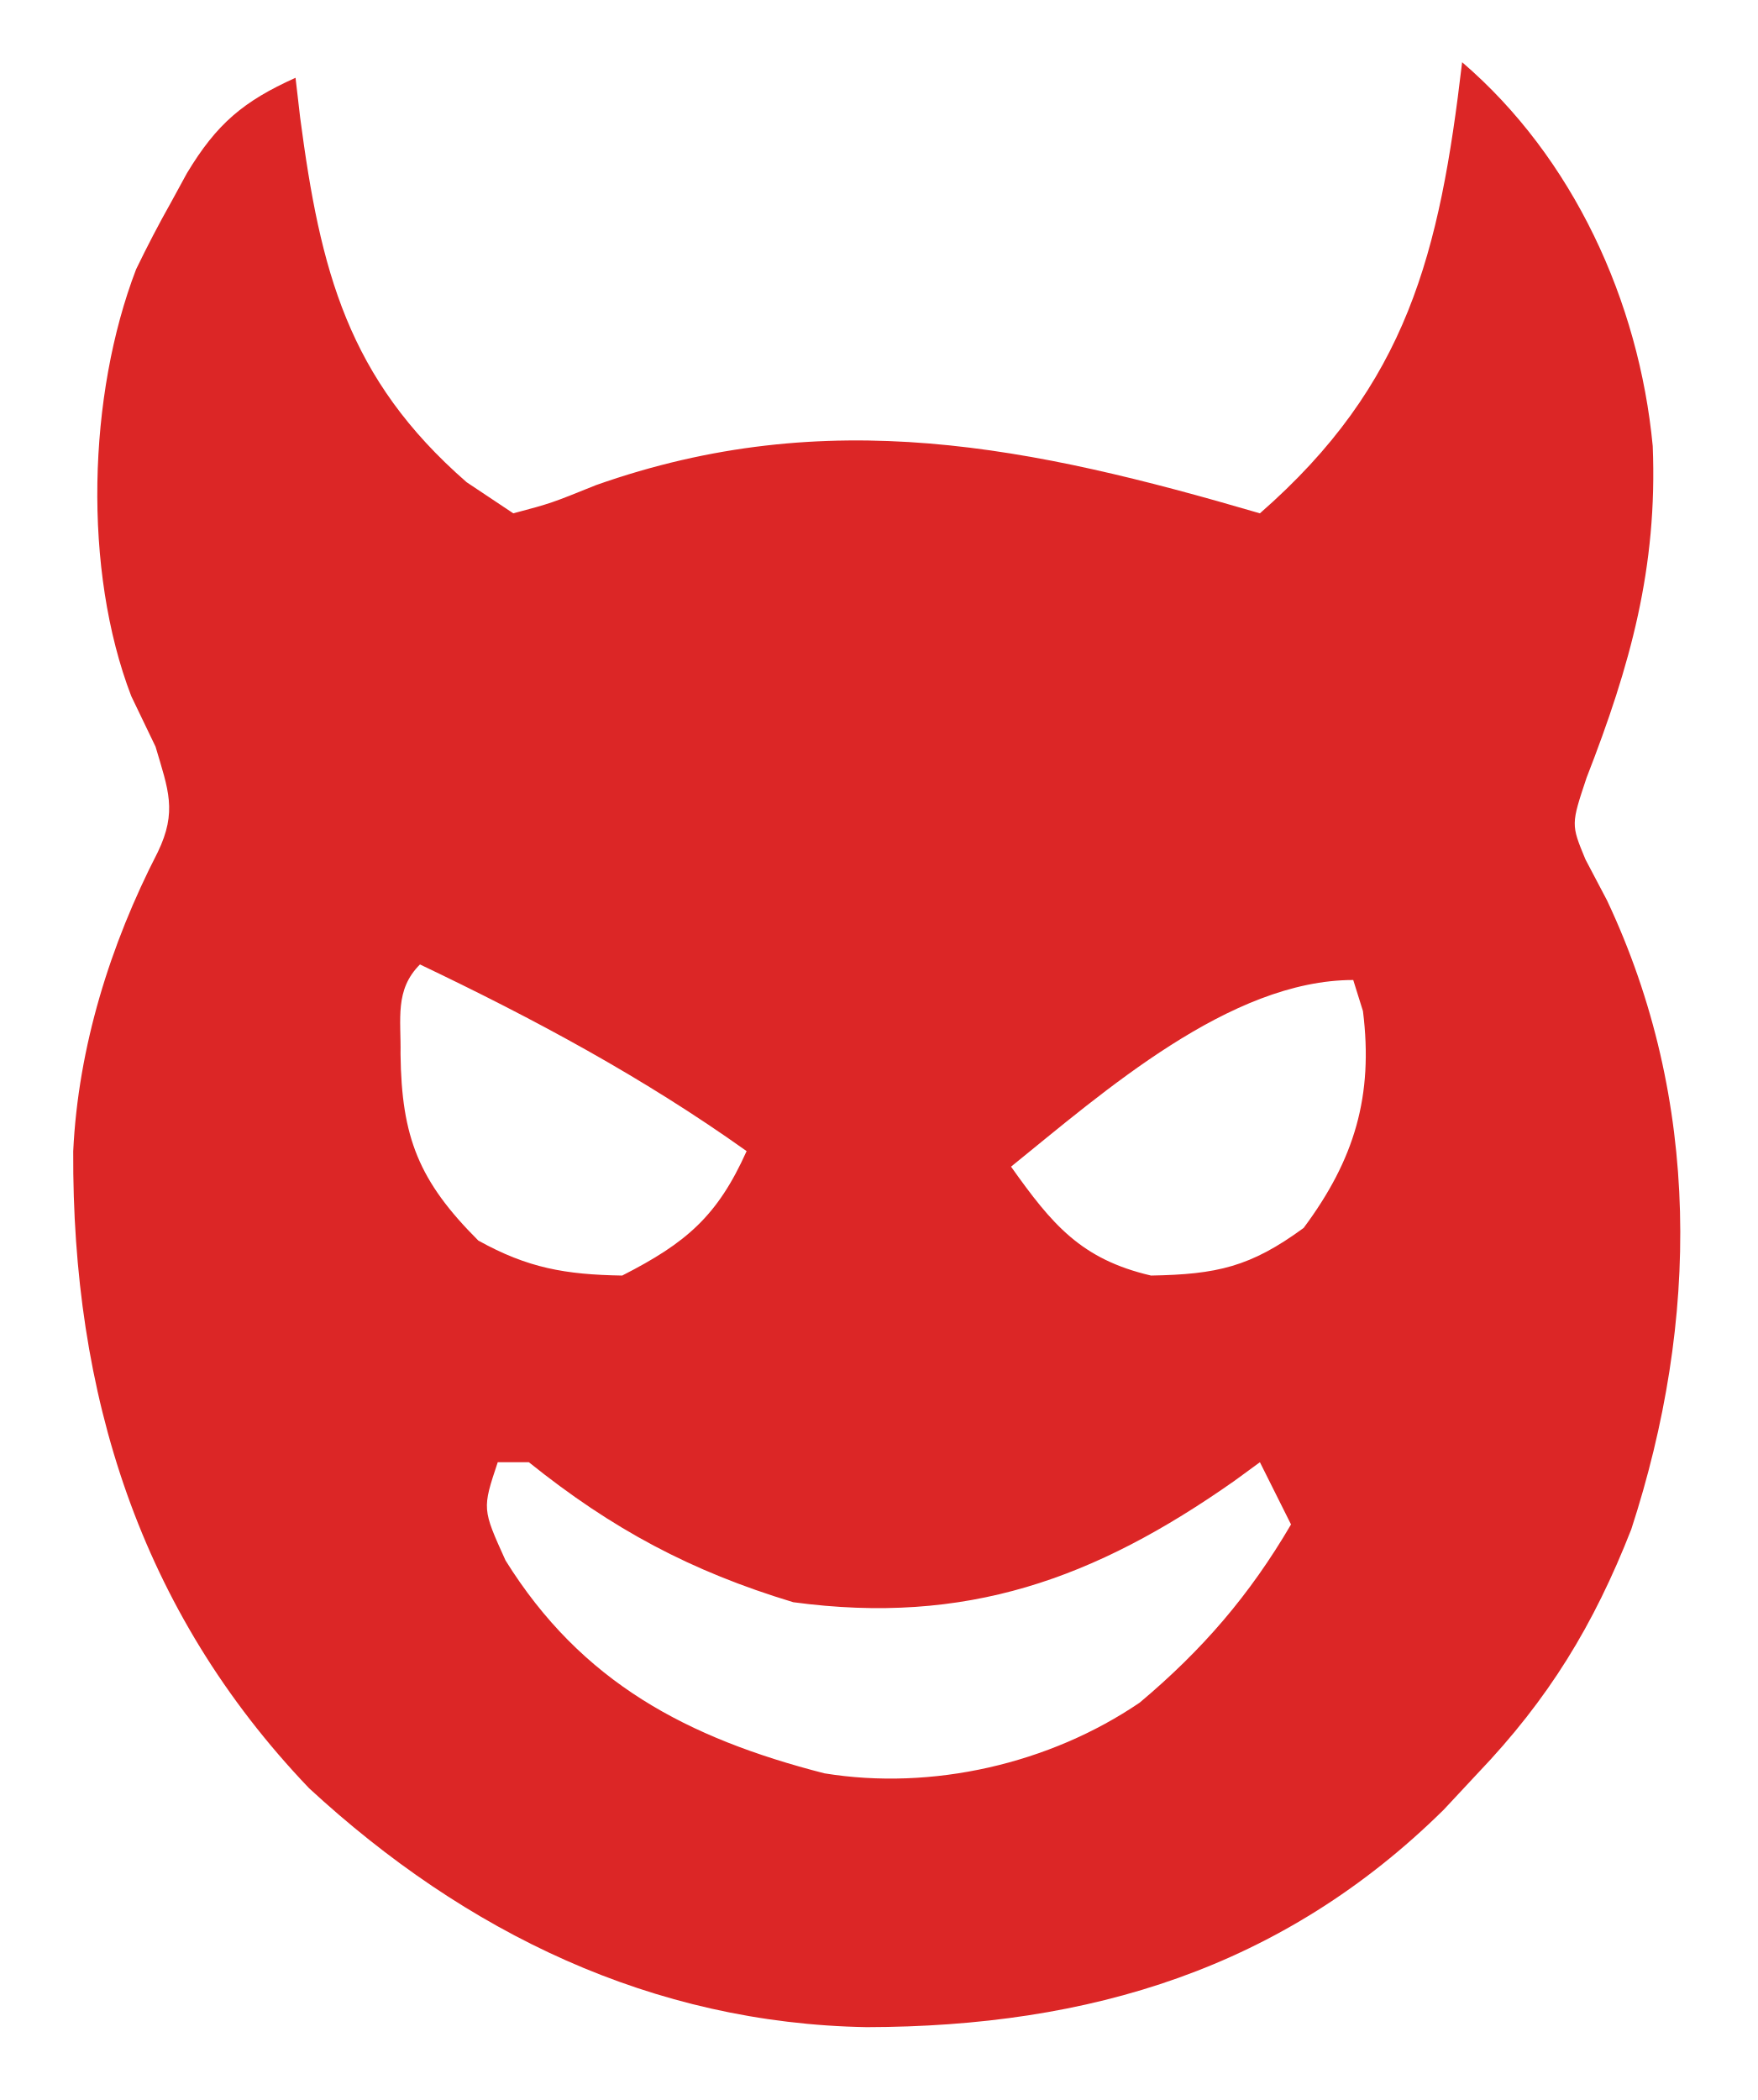
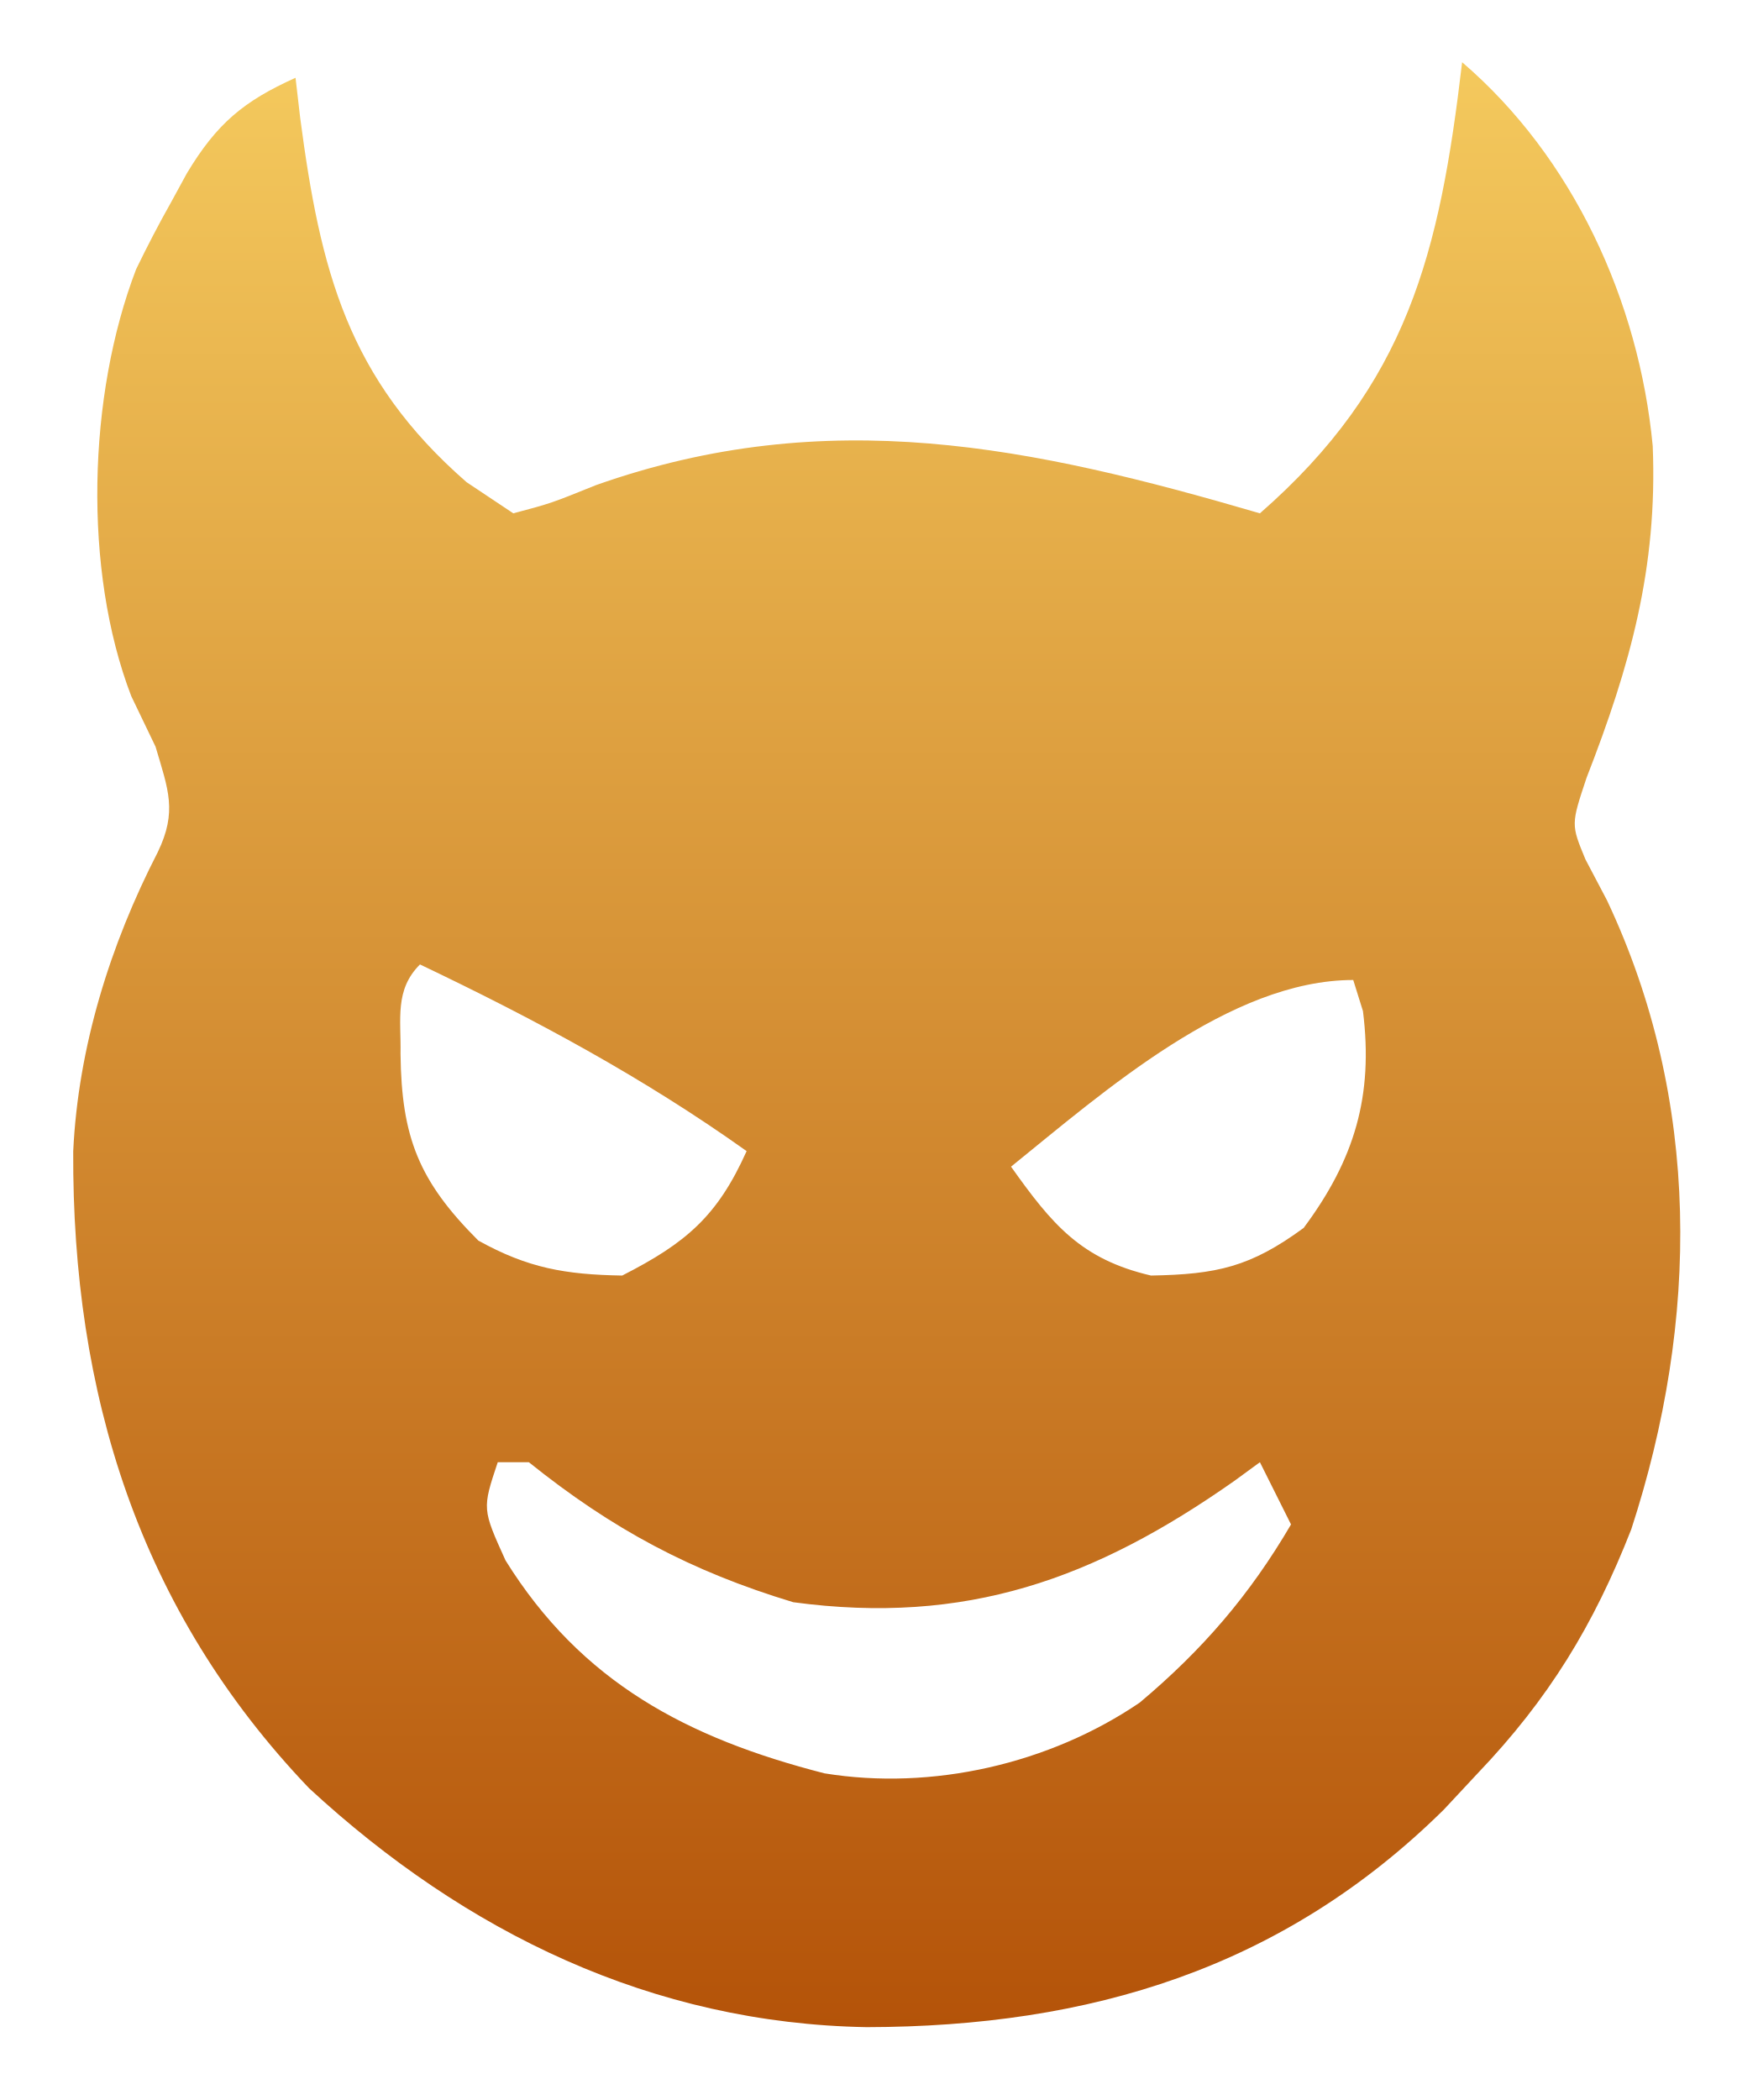
- <svg xmlns="http://www.w3.org/2000/svg" viewBox="0 0 113 135" fill="#dc2626" aria-hidden="true">
+ <svg xmlns="http://www.w3.org/2000/svg" viewBox="0 0 113 135" fill="url(#g-devil)" aria-hidden="true">
+   <defs>
+     <linearGradient id="g-devil" x1="0" y1="0" x2="0" y2="1">
+       <stop offset="0%" stop-color="#F4C95D" />
+       <stop offset="100%" stop-color="#B45309" />
+     </linearGradient>
+   </defs>
  <path d="M0 0 C7.135 6.116 11.371 15.367 12.254 24.676 C12.568 32.485 10.817 38.772 8 46 C7 49 7 49 7.926 51.242 C8.383 52.111 8.841 52.98 9.312 53.875 C15.383 66.743 15.241 80.913 10.875 94.312 C8.46 100.477 5.562 105.223 1 110 C0.281 110.771 -0.439 111.542 -1.18 112.336 C-11.532 122.553 -23.949 126.289 -38.272 126.317 C-52.067 126.079 -64.071 120.244 -74.125 110.961 C-85.069 99.515 -89.369 85.557 -89.293 70.012 C-88.975 63.319 -86.916 56.721 -83.855 50.777 C-82.594 48.157 -83.181 46.772 -84 44 C-84.516 42.928 -85.031 41.855 -85.562 40.75 C-88.677 32.641 -88.356 21.402 -85.25 13.312 C-84.544 11.853 -83.797 10.412 -83 9 C-82.665 8.385 -82.33 7.77 -81.984 7.137 C-80.065 3.946 -78.339 2.502 -75 1 C-74.951 1.423 -74.951 1.423 -74.703 3.562 C-73.407 13.396 -71.656 20.326 -64 27 C-63.01 27.66 -62.02 28.32 -61 29 C-58.574 28.355 -58.574 28.355 -55.688 27.188 C-40.792 21.924 -27.675 24.708 -13 29 C-3.507 20.707 -1.444 12.294 0 0 Z M-67 58 C-68.639 59.639 -68.21 61.497 -68.25 63.75 C-68.189 69.125 -67.069 71.931 -63.25 75.75 C-60.058 77.523 -57.652 77.937 -54 78 C-49.873 75.898 -47.869 74.168 -46 70 C-52.666 65.253 -59.62 61.521 -67 58 Z M-29 71 C-26.365 74.709 -24.506 76.952 -20 78 C-15.771 77.924 -13.614 77.45 -10.188 74.938 C-6.918 70.546 -5.694 66.452 -6.375 61 C-6.581 60.34 -6.787 59.68 -7 59 C-14.924 59 -23.038 66.182 -29 71 Z M-62 90 C-63 93 -63 93 -61.5 96.312 C-56.621 104.152 -49.817 107.738 -41 110 C-34.073 111.129 -26.512 109.389 -20.727 105.453 C-16.692 102.064 -13.657 98.539 -11 94 C-11.66 92.68 -12.32 91.36 -13 90 C-13.545 90.398 -14.091 90.797 -14.652 91.207 C-23.631 97.515 -31.895 100.495 -43 99 C-49.597 97.007 -54.65 94.295 -60 90 C-60.66 90 -61.32 90 -62 90 Z " transform="translate(94,4)" />
</svg>
